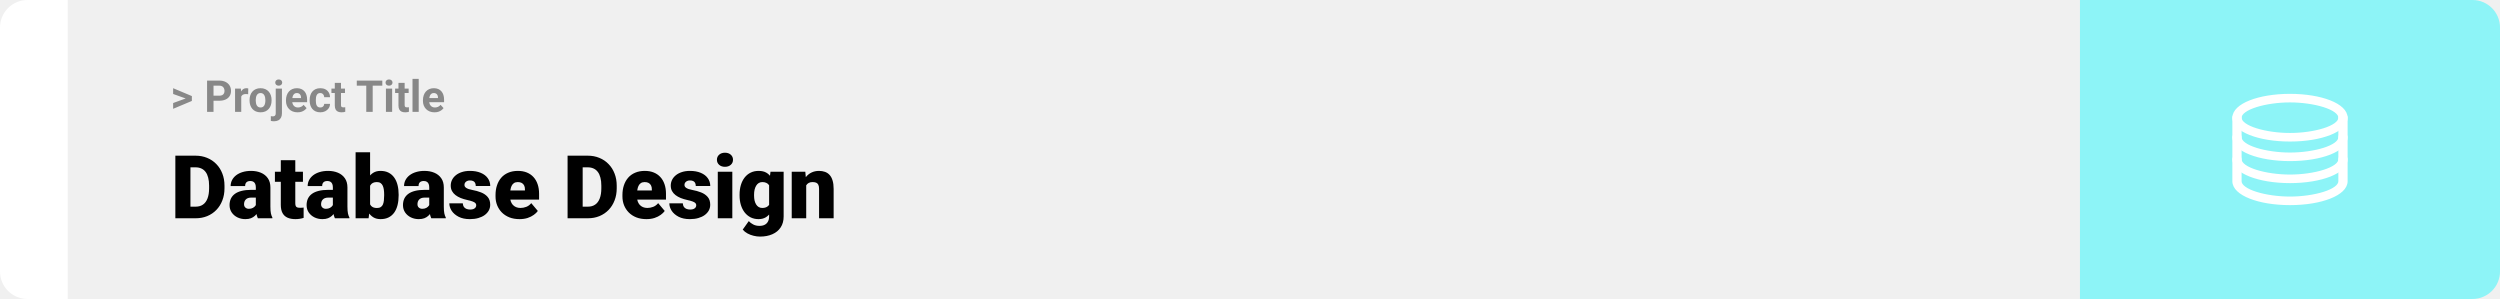
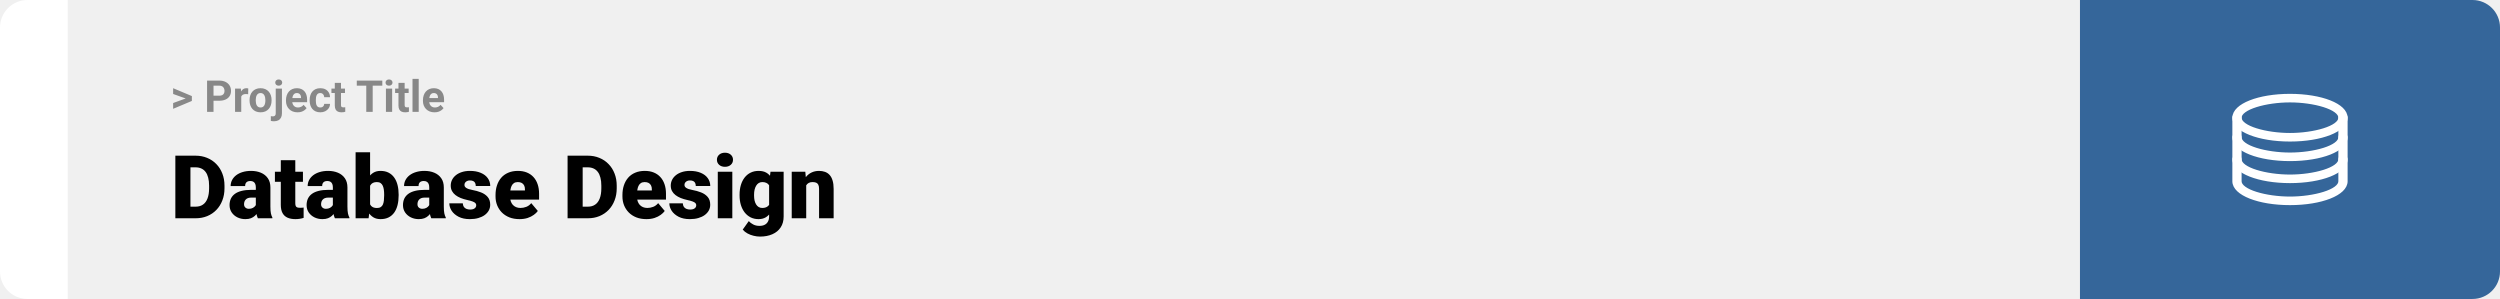
<svg xmlns="http://www.w3.org/2000/svg" width="1363" height="163" viewBox="0 0 1363 163" fill="none">
  <path d="M0 15C0 6.716 6.716 0 15 0H37V163H15C6.716 163 0 156.284 0 148V15Z" fill="white" />
  <rect width="1097" height="163" transform="translate(37)" fill="#F0F0F0" />
  <path d="M101.906 53.922L94.394 51.238V48.086L104.602 52.375V54.637L101.906 53.922ZM94.394 56.172L101.918 53.43L104.602 52.785V55.035L94.394 59.324V56.172ZM119.543 54.918H115.195V52.176H119.543C120.215 52.176 120.762 52.066 121.184 51.848C121.605 51.621 121.914 51.309 122.109 50.91C122.305 50.512 122.402 50.062 122.402 49.562C122.402 49.055 122.305 48.582 122.109 48.145C121.914 47.707 121.605 47.355 121.184 47.09C120.762 46.824 120.215 46.691 119.543 46.691H116.414V61H112.898V43.938H119.543C120.879 43.938 122.023 44.18 122.977 44.664C123.938 45.141 124.672 45.801 125.18 46.645C125.688 47.488 125.941 48.453 125.941 49.539C125.941 50.641 125.688 51.594 125.18 52.398C124.672 53.203 123.938 53.824 122.977 54.262C122.023 54.699 120.879 54.918 119.543 54.918ZM131.531 51.086V61H128.156V48.32H131.332L131.531 51.086ZM135.352 48.238L135.293 51.367C135.129 51.344 134.93 51.324 134.695 51.309C134.469 51.285 134.262 51.273 134.074 51.273C133.598 51.273 133.184 51.336 132.832 51.461C132.488 51.578 132.199 51.754 131.965 51.988C131.738 52.223 131.566 52.508 131.449 52.844C131.34 53.18 131.277 53.562 131.262 53.992L130.582 53.781C130.582 52.961 130.664 52.207 130.828 51.52C130.992 50.824 131.23 50.219 131.543 49.703C131.863 49.188 132.254 48.789 132.715 48.508C133.176 48.227 133.703 48.086 134.297 48.086C134.484 48.086 134.676 48.102 134.871 48.133C135.066 48.156 135.227 48.191 135.352 48.238ZM136.055 54.789V54.543C136.055 53.613 136.188 52.758 136.453 51.977C136.719 51.188 137.105 50.504 137.613 49.926C138.121 49.348 138.746 48.898 139.488 48.578C140.23 48.25 141.082 48.086 142.043 48.086C143.004 48.086 143.859 48.25 144.609 48.578C145.359 48.898 145.988 49.348 146.496 49.926C147.012 50.504 147.402 51.188 147.668 51.977C147.934 52.758 148.066 53.613 148.066 54.543V54.789C148.066 55.711 147.934 56.566 147.668 57.355C147.402 58.137 147.012 58.82 146.496 59.406C145.988 59.984 145.363 60.434 144.621 60.754C143.879 61.074 143.027 61.234 142.066 61.234C141.105 61.234 140.25 61.074 139.5 60.754C138.758 60.434 138.129 59.984 137.613 59.406C137.105 58.82 136.719 58.137 136.453 57.355C136.188 56.566 136.055 55.711 136.055 54.789ZM139.43 54.543V54.789C139.43 55.32 139.477 55.816 139.57 56.277C139.664 56.738 139.812 57.145 140.016 57.496C140.227 57.84 140.5 58.109 140.836 58.305C141.172 58.5 141.582 58.598 142.066 58.598C142.535 58.598 142.938 58.5 143.273 58.305C143.609 58.109 143.879 57.84 144.082 57.496C144.285 57.145 144.434 56.738 144.527 56.277C144.629 55.816 144.68 55.32 144.68 54.789V54.543C144.68 54.027 144.629 53.543 144.527 53.09C144.434 52.629 144.281 52.223 144.07 51.871C143.867 51.512 143.598 51.23 143.262 51.027C142.926 50.824 142.52 50.723 142.043 50.723C141.566 50.723 141.16 50.824 140.824 51.027C140.496 51.23 140.227 51.512 140.016 51.871C139.812 52.223 139.664 52.629 139.57 53.09C139.477 53.543 139.43 54.027 139.43 54.543ZM150.328 48.32H153.715V61.762C153.715 62.699 153.543 63.492 153.199 64.141C152.855 64.789 152.359 65.281 151.711 65.617C151.062 65.953 150.277 66.121 149.355 66.121C149.066 66.121 148.785 66.106 148.512 66.074C148.23 66.043 147.941 65.992 147.645 65.922L147.656 63.332C147.844 63.363 148.027 63.387 148.207 63.402C148.379 63.426 148.555 63.438 148.734 63.438C149.086 63.438 149.379 63.379 149.613 63.262C149.848 63.145 150.023 62.961 150.141 62.711C150.266 62.469 150.328 62.152 150.328 61.762V48.32ZM150.059 45.016C150.059 44.523 150.23 44.117 150.574 43.797C150.926 43.477 151.387 43.316 151.957 43.316C152.535 43.316 152.996 43.477 153.34 43.797C153.684 44.117 153.855 44.523 153.855 45.016C153.855 45.508 153.684 45.914 153.34 46.234C152.996 46.555 152.535 46.715 151.957 46.715C151.387 46.715 150.926 46.555 150.574 46.234C150.23 45.914 150.059 45.508 150.059 45.016ZM162.234 61.234C161.25 61.234 160.367 61.078 159.586 60.766C158.805 60.445 158.141 60.004 157.594 59.441C157.055 58.879 156.641 58.227 156.352 57.484C156.062 56.734 155.918 55.938 155.918 55.094V54.625C155.918 53.664 156.055 52.785 156.328 51.988C156.602 51.191 156.992 50.5 157.5 49.914C158.016 49.328 158.641 48.879 159.375 48.566C160.109 48.246 160.938 48.086 161.859 48.086C162.758 48.086 163.555 48.234 164.25 48.531C164.945 48.828 165.527 49.25 165.996 49.797C166.473 50.344 166.832 51 167.074 51.766C167.316 52.523 167.438 53.367 167.438 54.297V55.703H157.359V53.453H164.121V53.195C164.121 52.727 164.035 52.309 163.863 51.941C163.699 51.566 163.449 51.27 163.113 51.051C162.777 50.832 162.348 50.723 161.824 50.723C161.379 50.723 160.996 50.82 160.676 51.016C160.355 51.211 160.094 51.484 159.891 51.836C159.695 52.188 159.547 52.602 159.445 53.078C159.352 53.547 159.305 54.062 159.305 54.625V55.094C159.305 55.602 159.375 56.07 159.516 56.5C159.664 56.93 159.871 57.301 160.137 57.613C160.41 57.926 160.738 58.168 161.121 58.34C161.512 58.512 161.953 58.598 162.445 58.598C163.055 58.598 163.621 58.48 164.145 58.246C164.676 58.004 165.133 57.641 165.516 57.156L167.156 58.938C166.891 59.32 166.527 59.688 166.066 60.039C165.613 60.391 165.066 60.68 164.426 60.906C163.785 61.125 163.055 61.234 162.234 61.234ZM174.598 58.598C175.012 58.598 175.379 58.52 175.699 58.363C176.02 58.199 176.27 57.973 176.449 57.684C176.637 57.387 176.734 57.039 176.742 56.641H179.918C179.91 57.531 179.672 58.324 179.203 59.02C178.734 59.707 178.105 60.25 177.316 60.648C176.527 61.039 175.645 61.234 174.668 61.234C173.684 61.234 172.824 61.07 172.09 60.742C171.363 60.414 170.758 59.961 170.273 59.383C169.789 58.797 169.426 58.117 169.184 57.344C168.941 56.562 168.82 55.727 168.82 54.836V54.496C168.82 53.598 168.941 52.762 169.184 51.988C169.426 51.207 169.789 50.527 170.273 49.949C170.758 49.363 171.363 48.906 172.09 48.578C172.816 48.25 173.668 48.086 174.645 48.086C175.684 48.086 176.594 48.285 177.375 48.684C178.164 49.082 178.781 49.652 179.227 50.395C179.68 51.129 179.91 52 179.918 53.008H176.742C176.734 52.586 176.645 52.203 176.473 51.859C176.309 51.516 176.066 51.242 175.746 51.039C175.434 50.828 175.047 50.723 174.586 50.723C174.094 50.723 173.691 50.828 173.379 51.039C173.066 51.242 172.824 51.523 172.652 51.883C172.48 52.234 172.359 52.637 172.289 53.09C172.227 53.535 172.195 54.004 172.195 54.496V54.836C172.195 55.328 172.227 55.801 172.289 56.254C172.352 56.707 172.469 57.109 172.641 57.461C172.82 57.812 173.066 58.09 173.379 58.293C173.691 58.496 174.098 58.598 174.598 58.598ZM188.086 48.32V50.711H180.703V48.32H188.086ZM182.531 45.191H185.906V57.18C185.906 57.547 185.953 57.828 186.047 58.023C186.148 58.219 186.297 58.355 186.492 58.434C186.688 58.504 186.934 58.539 187.23 58.539C187.441 58.539 187.629 58.531 187.793 58.516C187.965 58.492 188.109 58.469 188.227 58.445L188.238 60.93C187.949 61.023 187.637 61.098 187.301 61.152C186.965 61.207 186.594 61.234 186.188 61.234C185.445 61.234 184.797 61.113 184.242 60.871C183.695 60.621 183.273 60.223 182.977 59.676C182.68 59.129 182.531 58.41 182.531 57.52V45.191ZM203.191 43.938V61H199.688V43.938H203.191ZM208.441 43.938V46.691H194.52V43.938H208.441ZM213.797 48.32V61H210.41V48.32H213.797ZM210.199 45.016C210.199 44.523 210.371 44.117 210.715 43.797C211.059 43.477 211.52 43.316 212.098 43.316C212.668 43.316 213.125 43.477 213.469 43.797C213.82 44.117 213.996 44.523 213.996 45.016C213.996 45.508 213.82 45.914 213.469 46.234C213.125 46.555 212.668 46.715 212.098 46.715C211.52 46.715 211.059 46.555 210.715 46.234C210.371 45.914 210.199 45.508 210.199 45.016ZM222.797 48.32V50.711H215.414V48.32H222.797ZM217.242 45.191H220.617V57.18C220.617 57.547 220.664 57.828 220.758 58.023C220.859 58.219 221.008 58.355 221.203 58.434C221.398 58.504 221.645 58.539 221.941 58.539C222.152 58.539 222.34 58.531 222.504 58.516C222.676 58.492 222.82 58.469 222.938 58.445L222.949 60.93C222.66 61.023 222.348 61.098 222.012 61.152C221.676 61.207 221.305 61.234 220.898 61.234C220.156 61.234 219.508 61.113 218.953 60.871C218.406 60.621 217.984 60.223 217.688 59.676C217.391 59.129 217.242 58.41 217.242 57.52V45.191ZM228.281 43V61H224.895V43H228.281ZM236.906 61.234C235.922 61.234 235.039 61.078 234.258 60.766C233.477 60.445 232.812 60.004 232.266 59.441C231.727 58.879 231.312 58.227 231.023 57.484C230.734 56.734 230.59 55.938 230.59 55.094V54.625C230.59 53.664 230.727 52.785 231 51.988C231.273 51.191 231.664 50.5 232.172 49.914C232.688 49.328 233.312 48.879 234.047 48.566C234.781 48.246 235.609 48.086 236.531 48.086C237.43 48.086 238.227 48.234 238.922 48.531C239.617 48.828 240.199 49.25 240.668 49.797C241.145 50.344 241.504 51 241.746 51.766C241.988 52.523 242.109 53.367 242.109 54.297V55.703H232.031V53.453H238.793V53.195C238.793 52.727 238.707 52.309 238.535 51.941C238.371 51.566 238.121 51.27 237.785 51.051C237.449 50.832 237.02 50.723 236.496 50.723C236.051 50.723 235.668 50.82 235.348 51.016C235.027 51.211 234.766 51.484 234.562 51.836C234.367 52.188 234.219 52.602 234.117 53.078C234.023 53.547 233.977 54.062 233.977 54.625V55.094C233.977 55.602 234.047 56.07 234.188 56.5C234.336 56.93 234.543 57.301 234.809 57.613C235.082 57.926 235.41 58.168 235.793 58.34C236.184 58.512 236.625 58.598 237.117 58.598C237.727 58.598 238.293 58.48 238.816 58.246C239.348 58.004 239.805 57.641 240.188 57.156L241.828 58.938C241.562 59.32 241.199 59.688 240.738 60.039C240.285 60.391 239.738 60.68 239.098 60.906C238.457 61.125 237.727 61.234 236.906 61.234Z" fill="#888888" />
  <path d="M106.688 119H99.117L99.164 112.672H106.688C108.25 112.672 109.57 112.297 110.648 111.547C111.742 110.797 112.57 109.68 113.133 108.195C113.711 106.695 114 104.852 114 102.664V101.188C114 99.547 113.836 98.109 113.508 96.875C113.195 95.625 112.727 94.586 112.102 93.758C111.477 92.914 110.695 92.281 109.758 91.859C108.836 91.438 107.773 91.227 106.57 91.227H98.977V84.875H106.57C108.883 84.875 111 85.273 112.922 86.07C114.859 86.852 116.531 87.977 117.938 89.445C119.359 90.898 120.453 92.625 121.219 94.625C122 96.609 122.391 98.812 122.391 101.234V102.664C122.391 105.07 122 107.273 121.219 109.273C120.453 111.273 119.367 113 117.961 114.453C116.555 115.906 114.891 117.031 112.969 117.828C111.062 118.609 108.969 119 106.688 119ZM103.828 84.875V119H95.602V84.875H103.828ZM139.477 112.625V102.172C139.477 101.453 139.375 100.836 139.172 100.32C138.969 99.805 138.648 99.406 138.211 99.125C137.773 98.828 137.188 98.68 136.453 98.68C135.859 98.68 135.352 98.781 134.93 98.984C134.508 99.188 134.188 99.492 133.969 99.898C133.75 100.305 133.641 100.82 133.641 101.445H125.742C125.742 100.273 126 99.188 126.516 98.188C127.047 97.172 127.797 96.289 128.766 95.539C129.75 94.789 130.922 94.211 132.281 93.805C133.656 93.383 135.188 93.172 136.875 93.172C138.891 93.172 140.688 93.508 142.266 94.18C143.859 94.852 145.117 95.859 146.039 97.203C146.961 98.531 147.422 100.203 147.422 102.219V112.602C147.422 114.258 147.516 115.516 147.703 116.375C147.891 117.219 148.156 117.961 148.5 118.602V119H140.578C140.203 118.219 139.922 117.266 139.734 116.141C139.562 115 139.477 113.828 139.477 112.625ZM140.438 103.508L140.484 107.727H136.992C136.258 107.727 135.633 107.828 135.117 108.031C134.617 108.234 134.211 108.516 133.898 108.875C133.602 109.219 133.383 109.609 133.242 110.047C133.117 110.484 133.055 110.945 133.055 111.43C133.055 111.898 133.164 112.32 133.383 112.695C133.617 113.055 133.93 113.336 134.32 113.539C134.711 113.742 135.148 113.844 135.633 113.844C136.508 113.844 137.25 113.68 137.859 113.352C138.484 113.008 138.961 112.594 139.289 112.109C139.617 111.625 139.781 111.172 139.781 110.75L141.516 113.984C141.203 114.609 140.844 115.242 140.438 115.883C140.047 116.523 139.555 117.117 138.961 117.664C138.383 118.195 137.672 118.633 136.828 118.977C135.984 119.305 134.961 119.469 133.758 119.469C132.195 119.469 130.758 119.148 129.445 118.508C128.148 117.867 127.109 116.977 126.328 115.836C125.547 114.68 125.156 113.352 125.156 111.852C125.156 110.539 125.391 109.367 125.859 108.336C126.344 107.305 127.07 106.43 128.039 105.711C129.008 104.992 130.242 104.445 131.742 104.07C133.242 103.695 135.008 103.508 137.039 103.508H140.438ZM165.164 93.641V99.125H149.883V93.641H165.164ZM153.094 87.336H160.992V110.727C160.992 111.398 161.07 111.922 161.227 112.297C161.383 112.656 161.648 112.914 162.023 113.07C162.414 113.211 162.93 113.281 163.57 113.281C164.023 113.281 164.398 113.273 164.695 113.258C164.992 113.227 165.273 113.188 165.539 113.141V118.789C164.867 119.008 164.164 119.172 163.43 119.281C162.695 119.406 161.914 119.469 161.086 119.469C159.398 119.469 157.953 119.203 156.75 118.672C155.562 118.141 154.656 117.305 154.031 116.164C153.406 115.023 153.094 113.539 153.094 111.711V87.336ZM181.477 112.625V102.172C181.477 101.453 181.375 100.836 181.172 100.32C180.969 99.805 180.648 99.406 180.211 99.125C179.773 98.828 179.188 98.68 178.453 98.68C177.859 98.68 177.352 98.781 176.93 98.984C176.508 99.188 176.188 99.492 175.969 99.898C175.75 100.305 175.641 100.82 175.641 101.445H167.742C167.742 100.273 168 99.188 168.516 98.188C169.047 97.172 169.797 96.289 170.766 95.539C171.75 94.789 172.922 94.211 174.281 93.805C175.656 93.383 177.188 93.172 178.875 93.172C180.891 93.172 182.688 93.508 184.266 94.18C185.859 94.852 187.117 95.859 188.039 97.203C188.961 98.531 189.422 100.203 189.422 102.219V112.602C189.422 114.258 189.516 115.516 189.703 116.375C189.891 117.219 190.156 117.961 190.5 118.602V119H182.578C182.203 118.219 181.922 117.266 181.734 116.141C181.562 115 181.477 113.828 181.477 112.625ZM182.438 103.508L182.484 107.727H178.992C178.258 107.727 177.633 107.828 177.117 108.031C176.617 108.234 176.211 108.516 175.898 108.875C175.602 109.219 175.383 109.609 175.242 110.047C175.117 110.484 175.055 110.945 175.055 111.43C175.055 111.898 175.164 112.32 175.383 112.695C175.617 113.055 175.93 113.336 176.32 113.539C176.711 113.742 177.148 113.844 177.633 113.844C178.508 113.844 179.25 113.68 179.859 113.352C180.484 113.008 180.961 112.594 181.289 112.109C181.617 111.625 181.781 111.172 181.781 110.75L183.516 113.984C183.203 114.609 182.844 115.242 182.438 115.883C182.047 116.523 181.555 117.117 180.961 117.664C180.383 118.195 179.672 118.633 178.828 118.977C177.984 119.305 176.961 119.469 175.758 119.469C174.195 119.469 172.758 119.148 171.445 118.508C170.148 117.867 169.109 116.977 168.328 115.836C167.547 114.68 167.156 113.352 167.156 111.852C167.156 110.539 167.391 109.367 167.859 108.336C168.344 107.305 169.07 106.43 170.039 105.711C171.008 104.992 172.242 104.445 173.742 104.07C175.242 103.695 177.008 103.508 179.039 103.508H182.438ZM193.875 83H201.773V112.766L200.953 119H193.875V83ZM217.336 106.039V106.531C217.336 108.453 217.141 110.203 216.75 111.781C216.359 113.359 215.758 114.727 214.945 115.883C214.133 117.023 213.109 117.906 211.875 118.531C210.641 119.156 209.18 119.469 207.492 119.469C205.961 119.469 204.648 119.141 203.555 118.484C202.461 117.812 201.547 116.891 200.812 115.719C200.078 114.531 199.484 113.164 199.031 111.617C198.578 110.055 198.219 108.383 197.953 106.602V106.016C198.219 104.25 198.578 102.594 199.031 101.047C199.484 99.484 200.078 98.117 200.812 96.945C201.547 95.758 202.453 94.836 203.531 94.18C204.625 93.508 205.93 93.172 207.445 93.172C209.148 93.172 210.617 93.492 211.852 94.133C213.102 94.773 214.133 95.672 214.945 96.828C215.758 97.984 216.359 99.344 216.75 100.906C217.141 102.469 217.336 104.18 217.336 106.039ZM209.438 106.531V106.039C209.438 105.117 209.383 104.25 209.273 103.438C209.164 102.625 208.969 101.906 208.688 101.281C208.406 100.656 208.008 100.164 207.492 99.805C206.977 99.445 206.305 99.266 205.477 99.266C204.633 99.266 203.922 99.406 203.344 99.688C202.781 99.969 202.328 100.375 201.984 100.906C201.656 101.422 201.422 102.062 201.281 102.828C201.141 103.578 201.078 104.43 201.094 105.383V107.234C201.062 108.531 201.18 109.641 201.445 110.562C201.711 111.484 202.172 112.188 202.828 112.672C203.484 113.156 204.383 113.398 205.523 113.398C206.367 113.398 207.047 113.234 207.562 112.906C208.094 112.578 208.492 112.109 208.758 111.5C209.023 110.891 209.203 110.164 209.297 109.32C209.391 108.477 209.438 107.547 209.438 106.531ZM234.023 112.625V102.172C234.023 101.453 233.922 100.836 233.719 100.32C233.516 99.805 233.195 99.406 232.758 99.125C232.32 98.828 231.734 98.68 231 98.68C230.406 98.68 229.898 98.781 229.477 98.984C229.055 99.188 228.734 99.492 228.516 99.898C228.297 100.305 228.188 100.82 228.188 101.445H220.289C220.289 100.273 220.547 99.188 221.062 98.188C221.594 97.172 222.344 96.289 223.312 95.539C224.297 94.789 225.469 94.211 226.828 93.805C228.203 93.383 229.734 93.172 231.422 93.172C233.438 93.172 235.234 93.508 236.812 94.18C238.406 94.852 239.664 95.859 240.586 97.203C241.508 98.531 241.969 100.203 241.969 102.219V112.602C241.969 114.258 242.062 115.516 242.25 116.375C242.438 117.219 242.703 117.961 243.047 118.602V119H235.125C234.75 118.219 234.469 117.266 234.281 116.141C234.109 115 234.023 113.828 234.023 112.625ZM234.984 103.508L235.031 107.727H231.539C230.805 107.727 230.18 107.828 229.664 108.031C229.164 108.234 228.758 108.516 228.445 108.875C228.148 109.219 227.93 109.609 227.789 110.047C227.664 110.484 227.602 110.945 227.602 111.43C227.602 111.898 227.711 112.32 227.93 112.695C228.164 113.055 228.477 113.336 228.867 113.539C229.258 113.742 229.695 113.844 230.18 113.844C231.055 113.844 231.797 113.68 232.406 113.352C233.031 113.008 233.508 112.594 233.836 112.109C234.164 111.625 234.328 111.172 234.328 110.75L236.062 113.984C235.75 114.609 235.391 115.242 234.984 115.883C234.594 116.523 234.102 117.117 233.508 117.664C232.93 118.195 232.219 118.633 231.375 118.977C230.531 119.305 229.508 119.469 228.305 119.469C226.742 119.469 225.305 119.148 223.992 118.508C222.695 117.867 221.656 116.977 220.875 115.836C220.094 114.68 219.703 113.352 219.703 111.852C219.703 110.539 219.938 109.367 220.406 108.336C220.891 107.305 221.617 106.43 222.586 105.711C223.555 104.992 224.789 104.445 226.289 104.07C227.789 103.695 229.555 103.508 231.586 103.508H234.984ZM259.641 111.875C259.641 111.438 259.492 111.062 259.195 110.75C258.914 110.422 258.414 110.125 257.695 109.859C256.977 109.578 255.969 109.297 254.672 109.016C253.438 108.75 252.273 108.398 251.18 107.961C250.102 107.523 249.156 106.992 248.344 106.367C247.531 105.742 246.891 105 246.422 104.141C245.969 103.281 245.742 102.297 245.742 101.188C245.742 100.109 245.969 99.094 246.422 98.141C246.891 97.172 247.57 96.32 248.461 95.586C249.367 94.836 250.469 94.25 251.766 93.828C253.062 93.391 254.539 93.172 256.195 93.172C258.477 93.172 260.445 93.523 262.102 94.227C263.758 94.914 265.031 95.883 265.922 97.133C266.828 98.367 267.281 99.797 267.281 101.422H259.383C259.383 100.781 259.273 100.234 259.055 99.781C258.852 99.328 258.516 98.984 258.047 98.75C257.578 98.5 256.953 98.375 256.172 98.375C255.625 98.375 255.125 98.477 254.672 98.68C254.234 98.883 253.883 99.164 253.617 99.523C253.352 99.883 253.219 100.305 253.219 100.789C253.219 101.133 253.297 101.445 253.453 101.727C253.625 101.992 253.883 102.242 254.227 102.477C254.57 102.695 255.008 102.898 255.539 103.086C256.07 103.258 256.711 103.414 257.461 103.555C259.164 103.867 260.758 104.312 262.242 104.891C263.727 105.469 264.93 106.289 265.852 107.352C266.789 108.414 267.258 109.844 267.258 111.641C267.258 112.766 267 113.805 266.484 114.758C265.969 115.695 265.227 116.523 264.258 117.242C263.289 117.945 262.125 118.492 260.766 118.883C259.406 119.273 257.875 119.469 256.172 119.469C253.75 119.469 251.703 119.039 250.031 118.18C248.359 117.305 247.094 116.211 246.234 114.898C245.391 113.57 244.969 112.227 244.969 110.867H252.328C252.359 111.648 252.547 112.289 252.891 112.789C253.25 113.289 253.727 113.656 254.32 113.891C254.914 114.125 255.602 114.242 256.383 114.242C257.102 114.242 257.695 114.141 258.164 113.938C258.648 113.734 259.016 113.461 259.266 113.117C259.516 112.758 259.641 112.344 259.641 111.875ZM283.242 119.469C281.18 119.469 279.336 119.148 277.711 118.508C276.086 117.852 274.711 116.953 273.586 115.812C272.477 114.672 271.625 113.359 271.031 111.875C270.453 110.391 270.164 108.82 270.164 107.164V106.273C270.164 104.414 270.422 102.695 270.938 101.117C271.453 99.523 272.219 98.133 273.234 96.945C274.25 95.758 275.523 94.836 277.055 94.18C278.586 93.508 280.367 93.172 282.398 93.172C284.195 93.172 285.805 93.461 287.227 94.039C288.648 94.617 289.852 95.445 290.836 96.523C291.836 97.602 292.594 98.906 293.109 100.438C293.641 101.969 293.906 103.688 293.906 105.594V108.805H273.188V103.859H286.195V103.25C286.211 102.406 286.062 101.688 285.75 101.094C285.453 100.5 285.016 100.047 284.438 99.734C283.859 99.422 283.156 99.266 282.328 99.266C281.469 99.266 280.758 99.453 280.195 99.828C279.648 100.203 279.219 100.719 278.906 101.375C278.609 102.016 278.398 102.758 278.273 103.602C278.148 104.445 278.086 105.336 278.086 106.273V107.164C278.086 108.102 278.211 108.953 278.461 109.719C278.727 110.484 279.102 111.141 279.586 111.688C280.086 112.219 280.68 112.633 281.367 112.93C282.07 113.227 282.867 113.375 283.758 113.375C284.836 113.375 285.898 113.172 286.945 112.766C287.992 112.359 288.891 111.688 289.641 110.75L293.227 115.016C292.711 115.75 291.977 116.461 291.023 117.148C290.086 117.836 288.961 118.398 287.648 118.836C286.336 119.258 284.867 119.469 283.242 119.469ZM320.531 119H312.961L313.008 112.672H320.531C322.094 112.672 323.414 112.297 324.492 111.547C325.586 110.797 326.414 109.68 326.977 108.195C327.555 106.695 327.844 104.852 327.844 102.664V101.188C327.844 99.547 327.68 98.109 327.352 96.875C327.039 95.625 326.57 94.586 325.945 93.758C325.32 92.914 324.539 92.281 323.602 91.859C322.68 91.438 321.617 91.227 320.414 91.227H312.82V84.875H320.414C322.727 84.875 324.844 85.273 326.766 86.07C328.703 86.852 330.375 87.977 331.781 89.445C333.203 90.898 334.297 92.625 335.062 94.625C335.844 96.609 336.234 98.812 336.234 101.234V102.664C336.234 105.07 335.844 107.273 335.062 109.273C334.297 111.273 333.211 113 331.805 114.453C330.398 115.906 328.734 117.031 326.812 117.828C324.906 118.609 322.812 119 320.531 119ZM317.672 84.875V119H309.445V84.875H317.672ZM352.43 119.469C350.367 119.469 348.523 119.148 346.898 118.508C345.273 117.852 343.898 116.953 342.773 115.812C341.664 114.672 340.812 113.359 340.219 111.875C339.641 110.391 339.352 108.82 339.352 107.164V106.273C339.352 104.414 339.609 102.695 340.125 101.117C340.641 99.523 341.406 98.133 342.422 96.945C343.438 95.758 344.711 94.836 346.242 94.18C347.773 93.508 349.555 93.172 351.586 93.172C353.383 93.172 354.992 93.461 356.414 94.039C357.836 94.617 359.039 95.445 360.023 96.523C361.023 97.602 361.781 98.906 362.297 100.438C362.828 101.969 363.094 103.688 363.094 105.594V108.805H342.375V103.859H355.383V103.25C355.398 102.406 355.25 101.688 354.938 101.094C354.641 100.5 354.203 100.047 353.625 99.734C353.047 99.422 352.344 99.266 351.516 99.266C350.656 99.266 349.945 99.453 349.383 99.828C348.836 100.203 348.406 100.719 348.094 101.375C347.797 102.016 347.586 102.758 347.461 103.602C347.336 104.445 347.273 105.336 347.273 106.273V107.164C347.273 108.102 347.398 108.953 347.648 109.719C347.914 110.484 348.289 111.141 348.773 111.688C349.273 112.219 349.867 112.633 350.555 112.93C351.258 113.227 352.055 113.375 352.945 113.375C354.023 113.375 355.086 113.172 356.133 112.766C357.18 112.359 358.078 111.688 358.828 110.75L362.414 115.016C361.898 115.75 361.164 116.461 360.211 117.148C359.273 117.836 358.148 118.398 356.836 118.836C355.523 119.258 354.055 119.469 352.43 119.469ZM379.594 111.875C379.594 111.438 379.445 111.062 379.148 110.75C378.867 110.422 378.367 110.125 377.648 109.859C376.93 109.578 375.922 109.297 374.625 109.016C373.391 108.75 372.227 108.398 371.133 107.961C370.055 107.523 369.109 106.992 368.297 106.367C367.484 105.742 366.844 105 366.375 104.141C365.922 103.281 365.695 102.297 365.695 101.188C365.695 100.109 365.922 99.094 366.375 98.141C366.844 97.172 367.523 96.32 368.414 95.586C369.32 94.836 370.422 94.25 371.719 93.828C373.016 93.391 374.492 93.172 376.148 93.172C378.43 93.172 380.398 93.523 382.055 94.227C383.711 94.914 384.984 95.883 385.875 97.133C386.781 98.367 387.234 99.797 387.234 101.422H379.336C379.336 100.781 379.227 100.234 379.008 99.781C378.805 99.328 378.469 98.984 378 98.75C377.531 98.5 376.906 98.375 376.125 98.375C375.578 98.375 375.078 98.477 374.625 98.68C374.188 98.883 373.836 99.164 373.57 99.523C373.305 99.883 373.172 100.305 373.172 100.789C373.172 101.133 373.25 101.445 373.406 101.727C373.578 101.992 373.836 102.242 374.18 102.477C374.523 102.695 374.961 102.898 375.492 103.086C376.023 103.258 376.664 103.414 377.414 103.555C379.117 103.867 380.711 104.312 382.195 104.891C383.68 105.469 384.883 106.289 385.805 107.352C386.742 108.414 387.211 109.844 387.211 111.641C387.211 112.766 386.953 113.805 386.438 114.758C385.922 115.695 385.18 116.523 384.211 117.242C383.242 117.945 382.078 118.492 380.719 118.883C379.359 119.273 377.828 119.469 376.125 119.469C373.703 119.469 371.656 119.039 369.984 118.18C368.312 117.305 367.047 116.211 366.188 114.898C365.344 113.57 364.922 112.227 364.922 110.867H372.281C372.312 111.648 372.5 112.289 372.844 112.789C373.203 113.289 373.68 113.656 374.273 113.891C374.867 114.125 375.555 114.242 376.336 114.242C377.055 114.242 377.648 114.141 378.117 113.938C378.602 113.734 378.969 113.461 379.219 113.117C379.469 112.758 379.594 112.344 379.594 111.875ZM399.258 93.641V119H391.336V93.641H399.258ZM390.867 87.102C390.867 85.977 391.273 85.055 392.086 84.336C392.898 83.617 393.953 83.258 395.25 83.258C396.547 83.258 397.602 83.617 398.414 84.336C399.227 85.055 399.633 85.977 399.633 87.102C399.633 88.227 399.227 89.148 398.414 89.867C397.602 90.586 396.547 90.945 395.25 90.945C393.953 90.945 392.898 90.586 392.086 89.867C391.273 89.148 390.867 88.227 390.867 87.102ZM420.07 93.641H427.242V118.016C427.242 120.359 426.703 122.344 425.625 123.969C424.547 125.609 423.039 126.852 421.102 127.695C419.18 128.555 416.93 128.984 414.352 128.984C413.211 128.984 412.047 128.836 410.859 128.539C409.672 128.258 408.562 127.836 407.531 127.273C406.5 126.711 405.633 126.016 404.93 125.188L408.234 120.547C408.875 121.266 409.68 121.875 410.648 122.375C411.617 122.891 412.758 123.148 414.07 123.148C415.211 123.148 416.164 122.945 416.93 122.539C417.711 122.133 418.305 121.539 418.711 120.758C419.117 119.992 419.32 119.062 419.32 117.969V99.641L420.07 93.641ZM403.219 106.625V106.133C403.219 104.211 403.453 102.461 403.922 100.883C404.406 99.289 405.094 97.922 405.984 96.781C406.891 95.625 407.984 94.734 409.266 94.109C410.547 93.484 411.992 93.172 413.602 93.172C415.336 93.172 416.758 93.508 417.867 94.18C418.992 94.836 419.891 95.758 420.562 96.945C421.25 98.133 421.781 99.523 422.156 101.117C422.547 102.695 422.875 104.398 423.141 106.227V106.812C422.875 108.531 422.508 110.156 422.039 111.688C421.586 113.203 420.992 114.547 420.258 115.719C419.523 116.891 418.602 117.812 417.492 118.484C416.398 119.141 415.086 119.469 413.555 119.469C411.961 119.469 410.523 119.148 409.242 118.508C407.977 117.867 406.891 116.969 405.984 115.812C405.094 114.656 404.406 113.297 403.922 111.734C403.453 110.172 403.219 108.469 403.219 106.625ZM411.117 106.133V106.625C411.117 107.578 411.203 108.461 411.375 109.273C411.562 110.086 411.844 110.805 412.219 111.43C412.594 112.039 413.055 112.516 413.602 112.859C414.164 113.203 414.82 113.375 415.57 113.375C416.711 113.375 417.633 113.133 418.336 112.648C419.039 112.164 419.547 111.477 419.859 110.586C420.172 109.695 420.305 108.648 420.258 107.445V105.594C420.289 104.562 420.219 103.656 420.047 102.875C419.875 102.078 419.602 101.414 419.227 100.883C418.867 100.352 418.383 99.953 417.773 99.688C417.18 99.406 416.461 99.266 415.617 99.266C414.883 99.266 414.234 99.438 413.672 99.781C413.109 100.125 412.641 100.609 412.266 101.234C411.891 101.844 411.602 102.57 411.398 103.414C411.211 104.242 411.117 105.148 411.117 106.133ZM439.547 99.055V119H431.648V93.641H439.055L439.547 99.055ZM438.609 105.453L436.758 105.5C436.758 103.562 436.992 101.836 437.461 100.32C437.93 98.789 438.594 97.492 439.453 96.43C440.312 95.367 441.336 94.562 442.523 94.016C443.727 93.453 445.062 93.172 446.531 93.172C447.703 93.172 448.773 93.344 449.742 93.688C450.727 94.031 451.57 94.586 452.273 95.352C452.992 96.117 453.539 97.133 453.914 98.398C454.305 99.648 454.5 101.195 454.5 103.039V119H446.555V103.016C446.555 102 446.414 101.227 446.133 100.695C445.852 100.148 445.445 99.773 444.914 99.57C444.383 99.367 443.734 99.266 442.969 99.266C442.156 99.266 441.469 99.422 440.906 99.734C440.344 100.047 439.891 100.484 439.547 101.047C439.219 101.594 438.977 102.242 438.82 102.992C438.68 103.742 438.609 104.562 438.609 105.453Z" fill="black" />
-   <path d="M1134 0H1348C1356.28 0 1363 6.716 1363 15V148C1363 156.284 1356.28 163 1348 163H1134V0Z" fill="#8DF4F7" />
+   <path d="M1134 0H1348C1356.28 0 1363 6.716 1363 15V148C1363 156.284 1356.28 163 1348 163H1134V0Z" fill="#35669A" />
  <path d="M1217.58 64.167C1217.58 66.028 1218.51 67.742 1220.09 69.243C1221.67 70.743 1223.94 72.062 1226.71 73.155C1232.26 75.343 1239.93 76.667 1248.5 76.667C1257.07 76.667 1264.74 75.343 1270.29 73.155C1273.06 72.062 1275.33 70.743 1276.91 69.243C1278.49 67.742 1279.42 66.028 1279.42 64.167C1279.42 62.305 1278.49 60.591 1276.91 59.09C1275.33 57.59 1273.06 56.271 1270.29 55.178C1264.74 52.99 1257.07 51.667 1248.5 51.667C1239.93 51.667 1232.26 52.99 1226.71 55.178C1223.94 56.271 1221.67 57.59 1220.09 59.09C1218.51 60.591 1217.58 62.305 1217.58 64.167ZM1221.62 64.167C1221.62 63.028 1222.37 61.888 1223.88 60.792C1225.37 59.704 1227.52 58.729 1230.11 57.914C1235.28 56.286 1242.07 55.333 1248.5 55.333C1254.93 55.333 1261.72 56.286 1266.89 57.914C1269.48 58.729 1271.63 59.704 1273.12 60.792C1274.63 61.888 1275.37 63.028 1275.37 64.167C1275.37 65.305 1274.63 66.445 1273.12 67.541C1271.63 68.629 1269.48 69.604 1266.89 70.419C1261.72 72.047 1254.93 73 1248.5 73C1242.07 73 1235.28 72.047 1230.11 70.419C1227.52 69.604 1225.37 68.629 1223.88 67.541C1222.37 66.445 1221.62 65.305 1221.62 64.167Z" fill="white" stroke="white" />
  <path d="M1217.58 74.833C1217.58 76.695 1218.51 78.409 1220.09 79.91C1221.67 81.41 1223.94 82.729 1226.71 83.822C1232.26 86.01 1239.93 87.333 1248.5 87.333C1257.07 87.333 1264.74 86.01 1270.29 83.822C1273.06 82.729 1275.33 81.41 1276.91 79.91C1278.49 78.409 1279.42 76.695 1279.42 74.833V64.167C1279.42 63.658 1279.19 63.185 1278.8 62.848C1278.42 62.513 1277.91 62.333 1277.4 62.333C1276.88 62.333 1276.37 62.513 1275.99 62.848C1275.61 63.185 1275.37 63.658 1275.37 64.167V74.833C1275.37 75.972 1274.63 77.112 1273.12 78.208C1271.63 79.296 1269.48 80.271 1266.89 81.086C1261.72 82.714 1254.93 83.667 1248.5 83.667C1242.07 83.667 1235.28 82.714 1230.11 81.086C1227.52 80.271 1225.37 79.296 1223.88 78.208C1222.37 77.112 1221.62 75.972 1221.62 74.833V64.167C1221.62 63.658 1221.39 63.185 1221.01 62.848C1220.63 62.513 1220.12 62.333 1219.6 62.333C1219.09 62.333 1218.58 62.513 1218.2 62.848C1217.81 63.185 1217.58 63.658 1217.58 64.167V74.833Z" fill="white" stroke="white" />
  <path d="M1217.58 86.833C1217.58 88.695 1218.51 90.409 1220.09 91.91C1221.67 93.409 1223.94 94.729 1226.71 95.822C1232.26 98.01 1239.93 99.333 1248.5 99.333C1257.07 99.333 1264.74 98.01 1270.29 95.822C1273.06 94.729 1275.33 93.409 1276.91 91.91C1278.49 90.409 1279.42 88.695 1279.42 86.833V74.833C1279.42 74.324 1279.19 73.852 1278.8 73.515C1278.42 73.179 1277.91 73 1277.4 73C1276.88 73 1276.37 73.179 1275.99 73.515C1275.61 73.852 1275.37 74.324 1275.37 74.833V86.833C1275.37 87.972 1274.63 89.112 1273.12 90.208C1271.63 91.296 1269.48 92.271 1266.89 93.086C1261.72 94.714 1254.93 95.667 1248.5 95.667C1242.07 95.667 1235.28 94.714 1230.11 93.086C1227.52 92.271 1225.37 91.296 1223.88 90.208C1222.37 89.112 1221.62 87.972 1221.62 86.833V74.833C1221.62 74.324 1221.39 73.852 1221.01 73.515C1220.63 73.179 1220.12 73 1219.6 73C1219.09 73 1218.58 73.179 1218.2 73.515C1217.81 73.852 1217.58 74.324 1217.58 74.833V86.833Z" fill="white" stroke="white" />
  <path d="M1217.58 98.833C1217.58 100.695 1218.51 102.409 1220.09 103.91C1221.67 105.41 1223.94 106.729 1226.71 107.822C1232.26 110.01 1239.93 111.333 1248.5 111.333C1257.07 111.333 1264.74 110.01 1270.29 107.822C1273.06 106.729 1275.33 105.41 1276.91 103.91C1278.49 102.409 1279.42 100.695 1279.42 98.833V86.833C1279.42 86.324 1279.19 85.852 1278.8 85.515C1278.42 85.179 1277.91 85 1277.4 85C1276.88 85 1276.37 85.179 1275.99 85.515C1275.61 85.852 1275.37 86.324 1275.37 86.833V98.833C1275.37 99.972 1274.63 101.112 1273.12 102.208C1271.63 103.296 1269.48 104.271 1266.89 105.086C1261.72 106.714 1254.93 107.667 1248.5 107.667C1242.07 107.667 1235.28 106.714 1230.11 105.086C1227.52 104.271 1225.37 103.296 1223.88 102.208C1222.37 101.112 1221.62 99.972 1221.62 98.833V86.833C1221.62 86.324 1221.39 85.852 1221.01 85.515C1220.63 85.179 1220.12 85 1219.6 85C1219.09 85 1218.58 85.179 1218.2 85.515C1217.81 85.852 1217.58 86.324 1217.58 86.833V98.833Z" fill="white" stroke="white" />
</svg>
